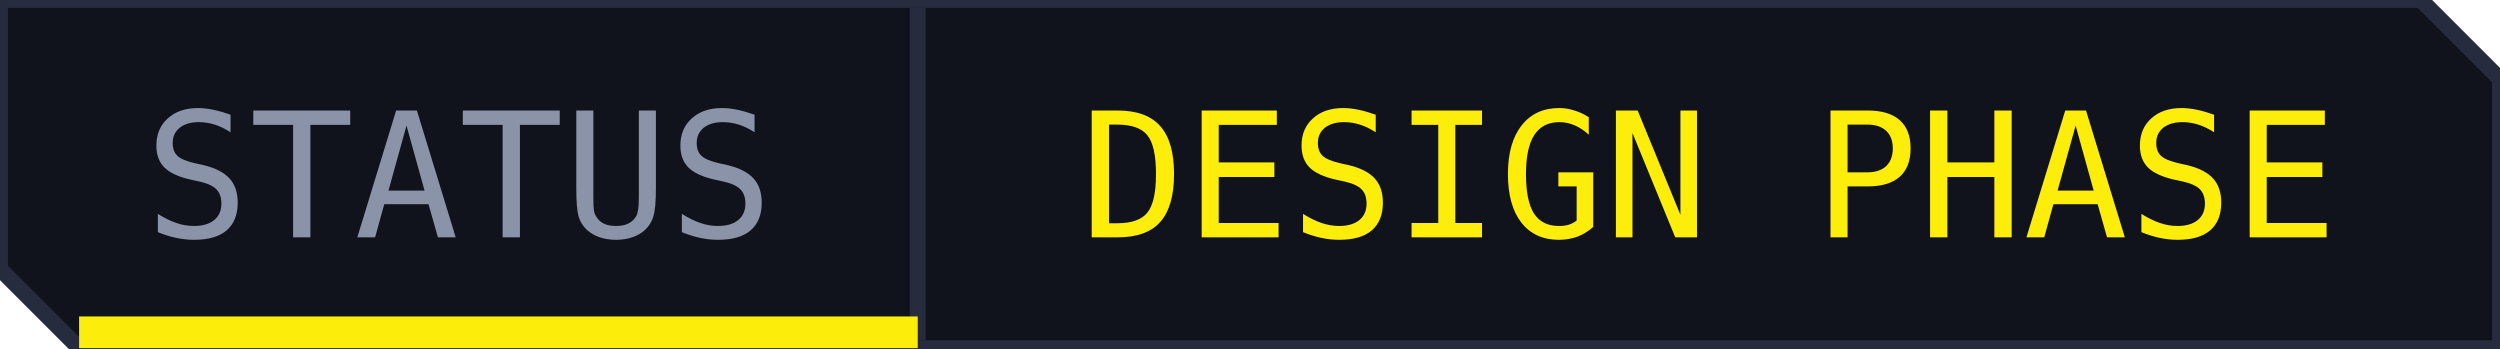
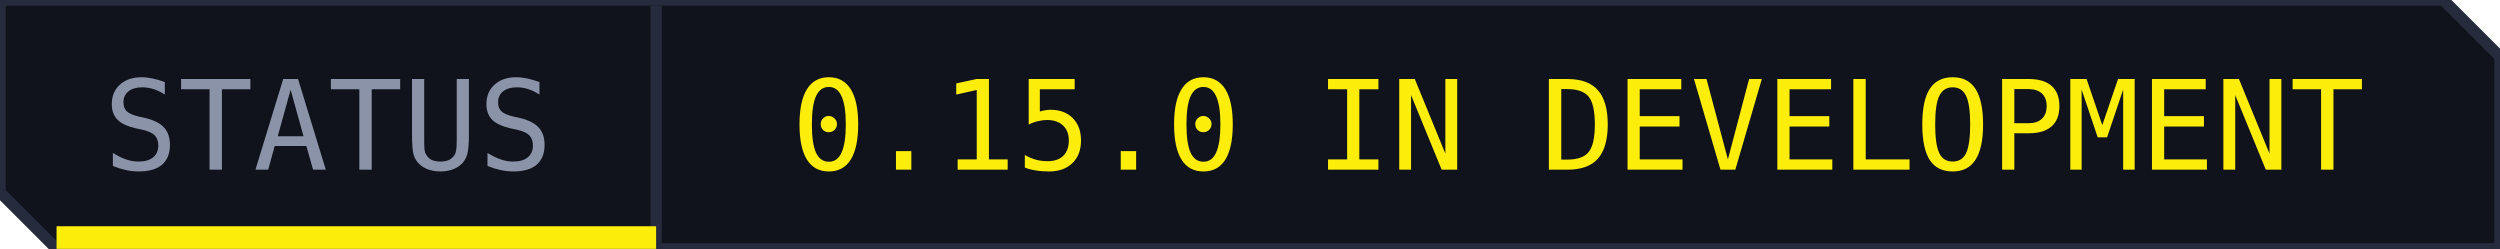
- <svg xmlns="http://www.w3.org/2000/svg" width="158" height="22" viewBox="0 0 158 22" role="img" aria-label="status: design phase">
-   <path d="M0,0 H153 L158,5 V22 H5 L0,17 Z" fill="#10131b" stroke="#262c3d" />
+ <svg xmlns="http://www.w3.org/2000/svg" width="221" height="22" viewBox="0 0 221 22" role="img" aria-label="status: 0.15.0 in development">
+   <path d="M0,0 H216 L221,5 V22 H5 L0,17 Z" fill="#10131b" stroke="#262c3d" />
  <path d="M58,0.5 V21.5" stroke="#262c3d" />
  <path d="M5,21 H58" stroke="#fcee0a" stroke-width="2" />
  <g font-family="Consolas, 'DejaVu Sans Mono', Menlo, monospace" font-size="11" text-anchor="middle">
    <text x="29.0" y="15" fill="#8a93a8" textLength="42.0" lengthAdjust="spacingAndGlyphs">STATUS</text>
-     <text x="108.0" y="15" fill="#fcee0a" textLength="84.0" lengthAdjust="spacingAndGlyphs">DESIGN PHASE</text>
+     <text x="139.5" y="15" fill="#fcee0a" textLength="147.0" lengthAdjust="spacingAndGlyphs">0.15.0 IN DEVELOPMENT</text>
  </g>
</svg>
